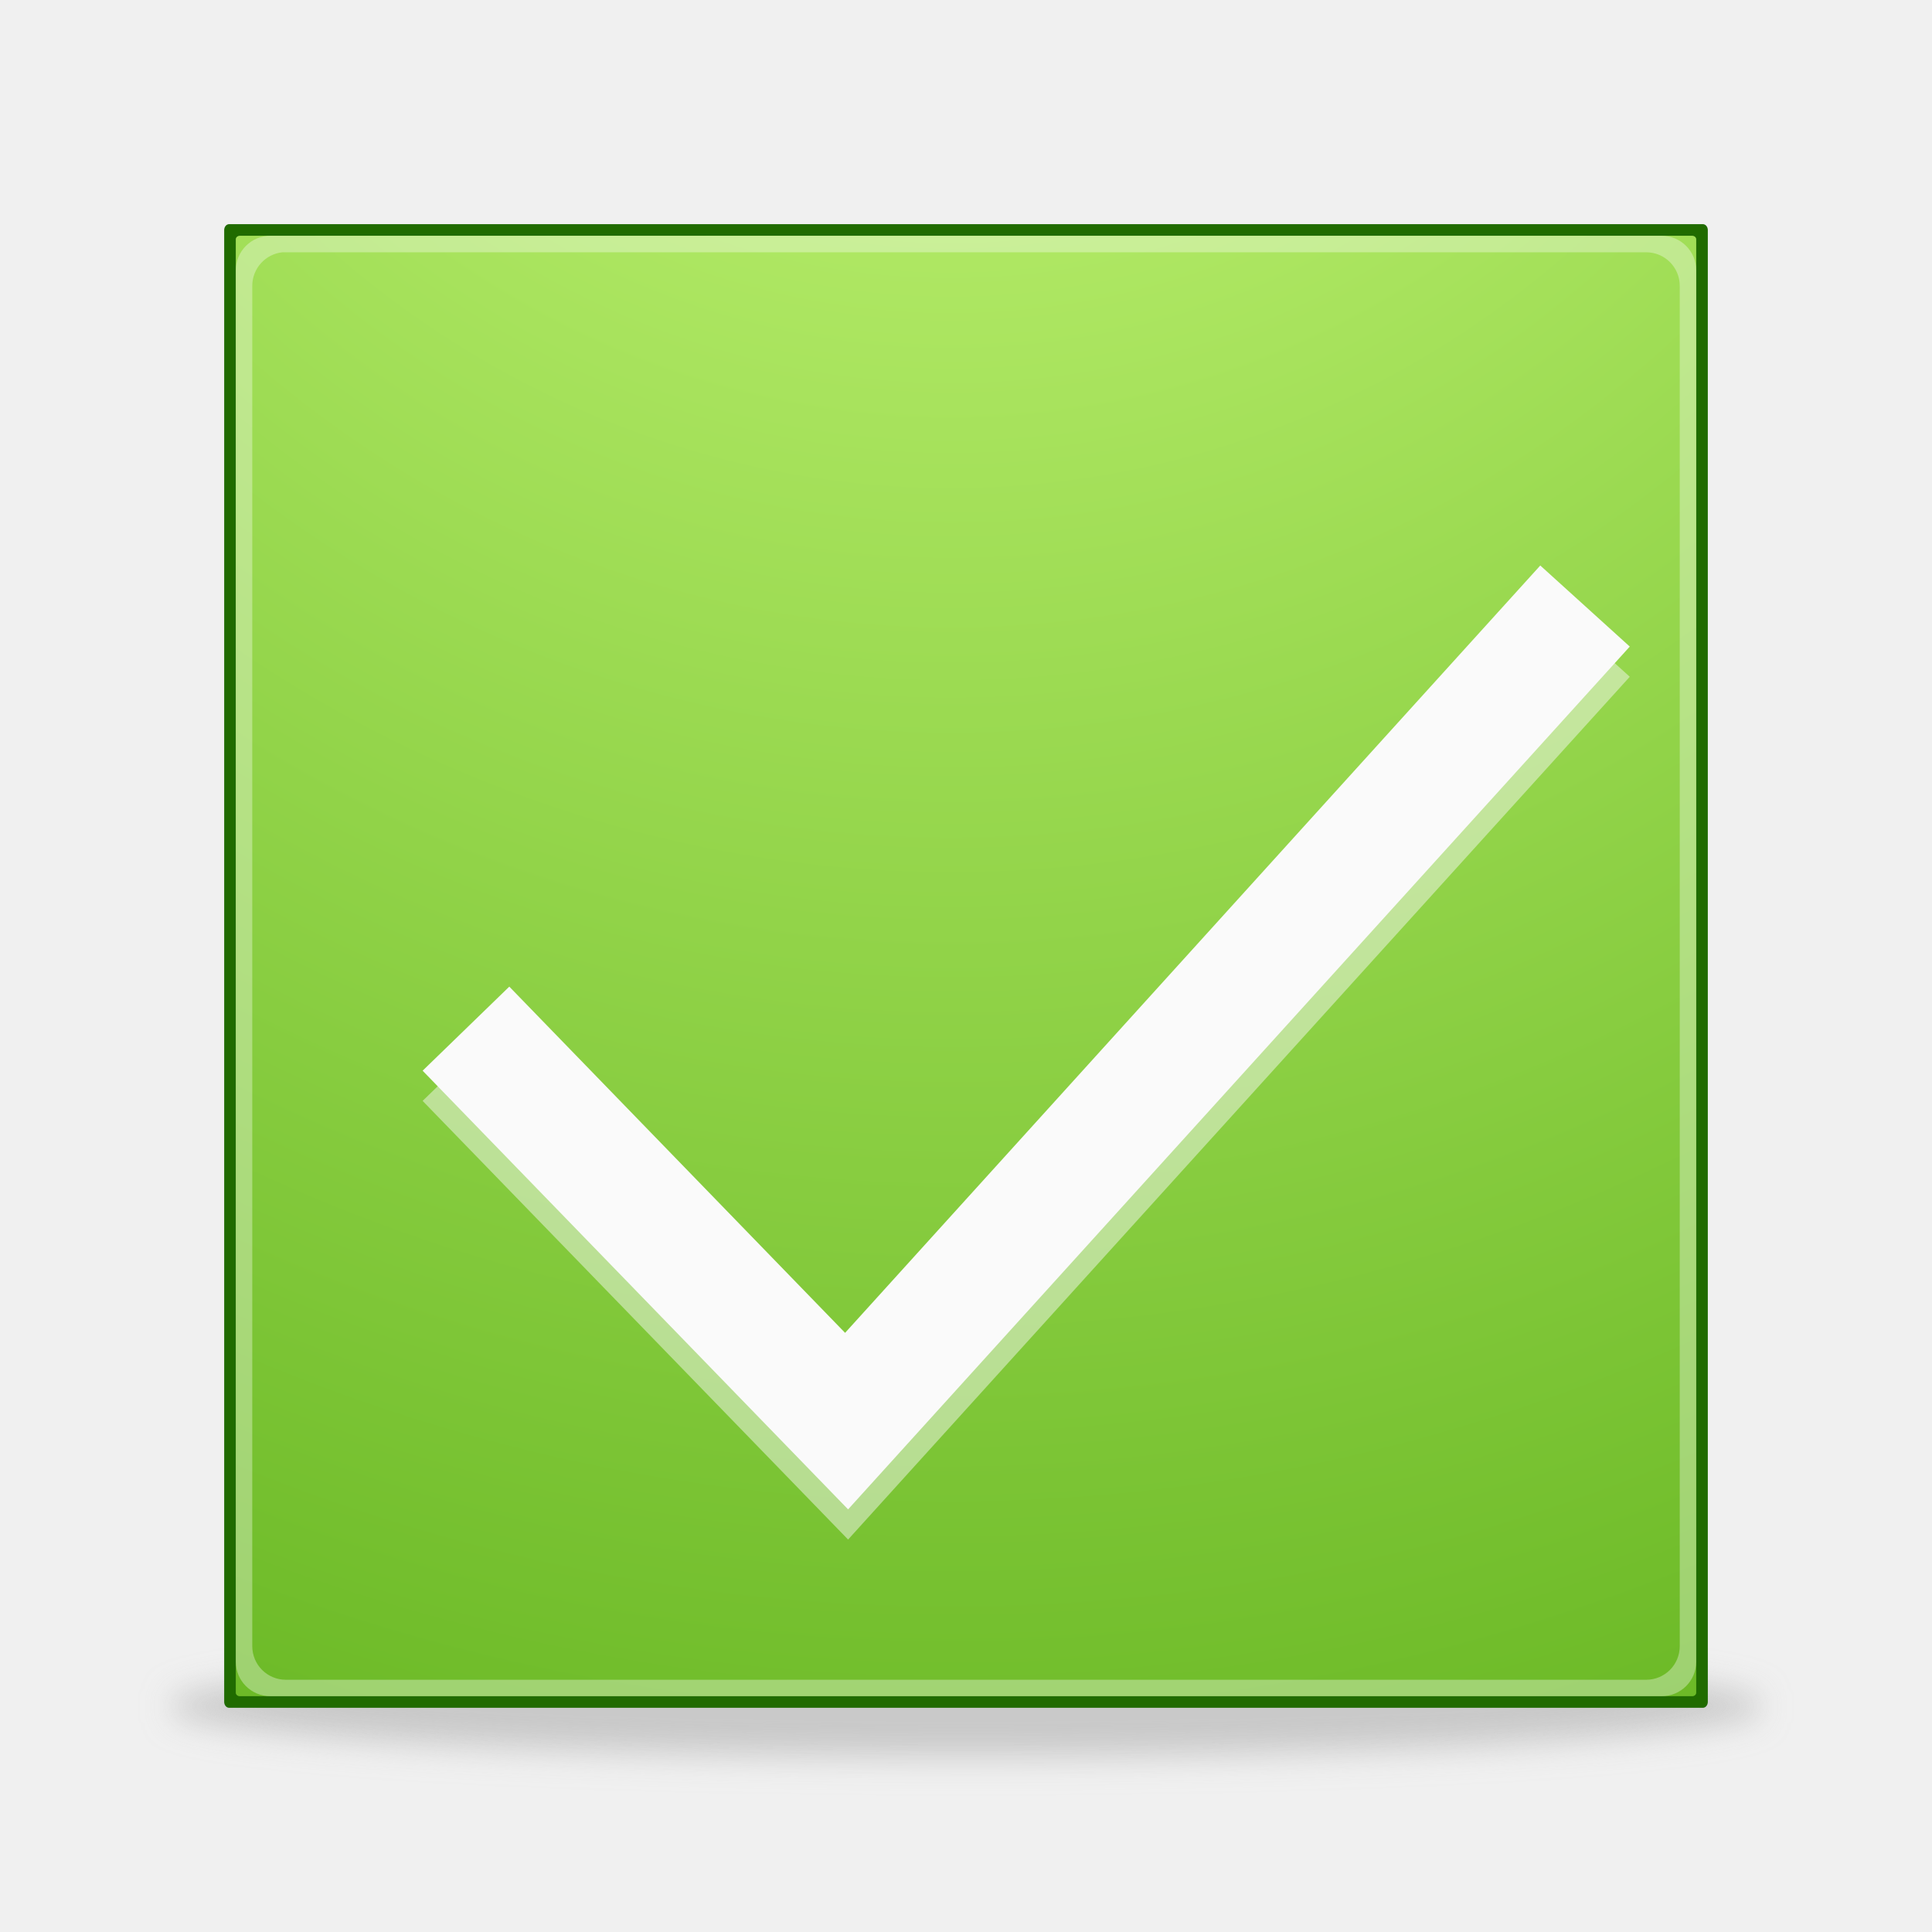
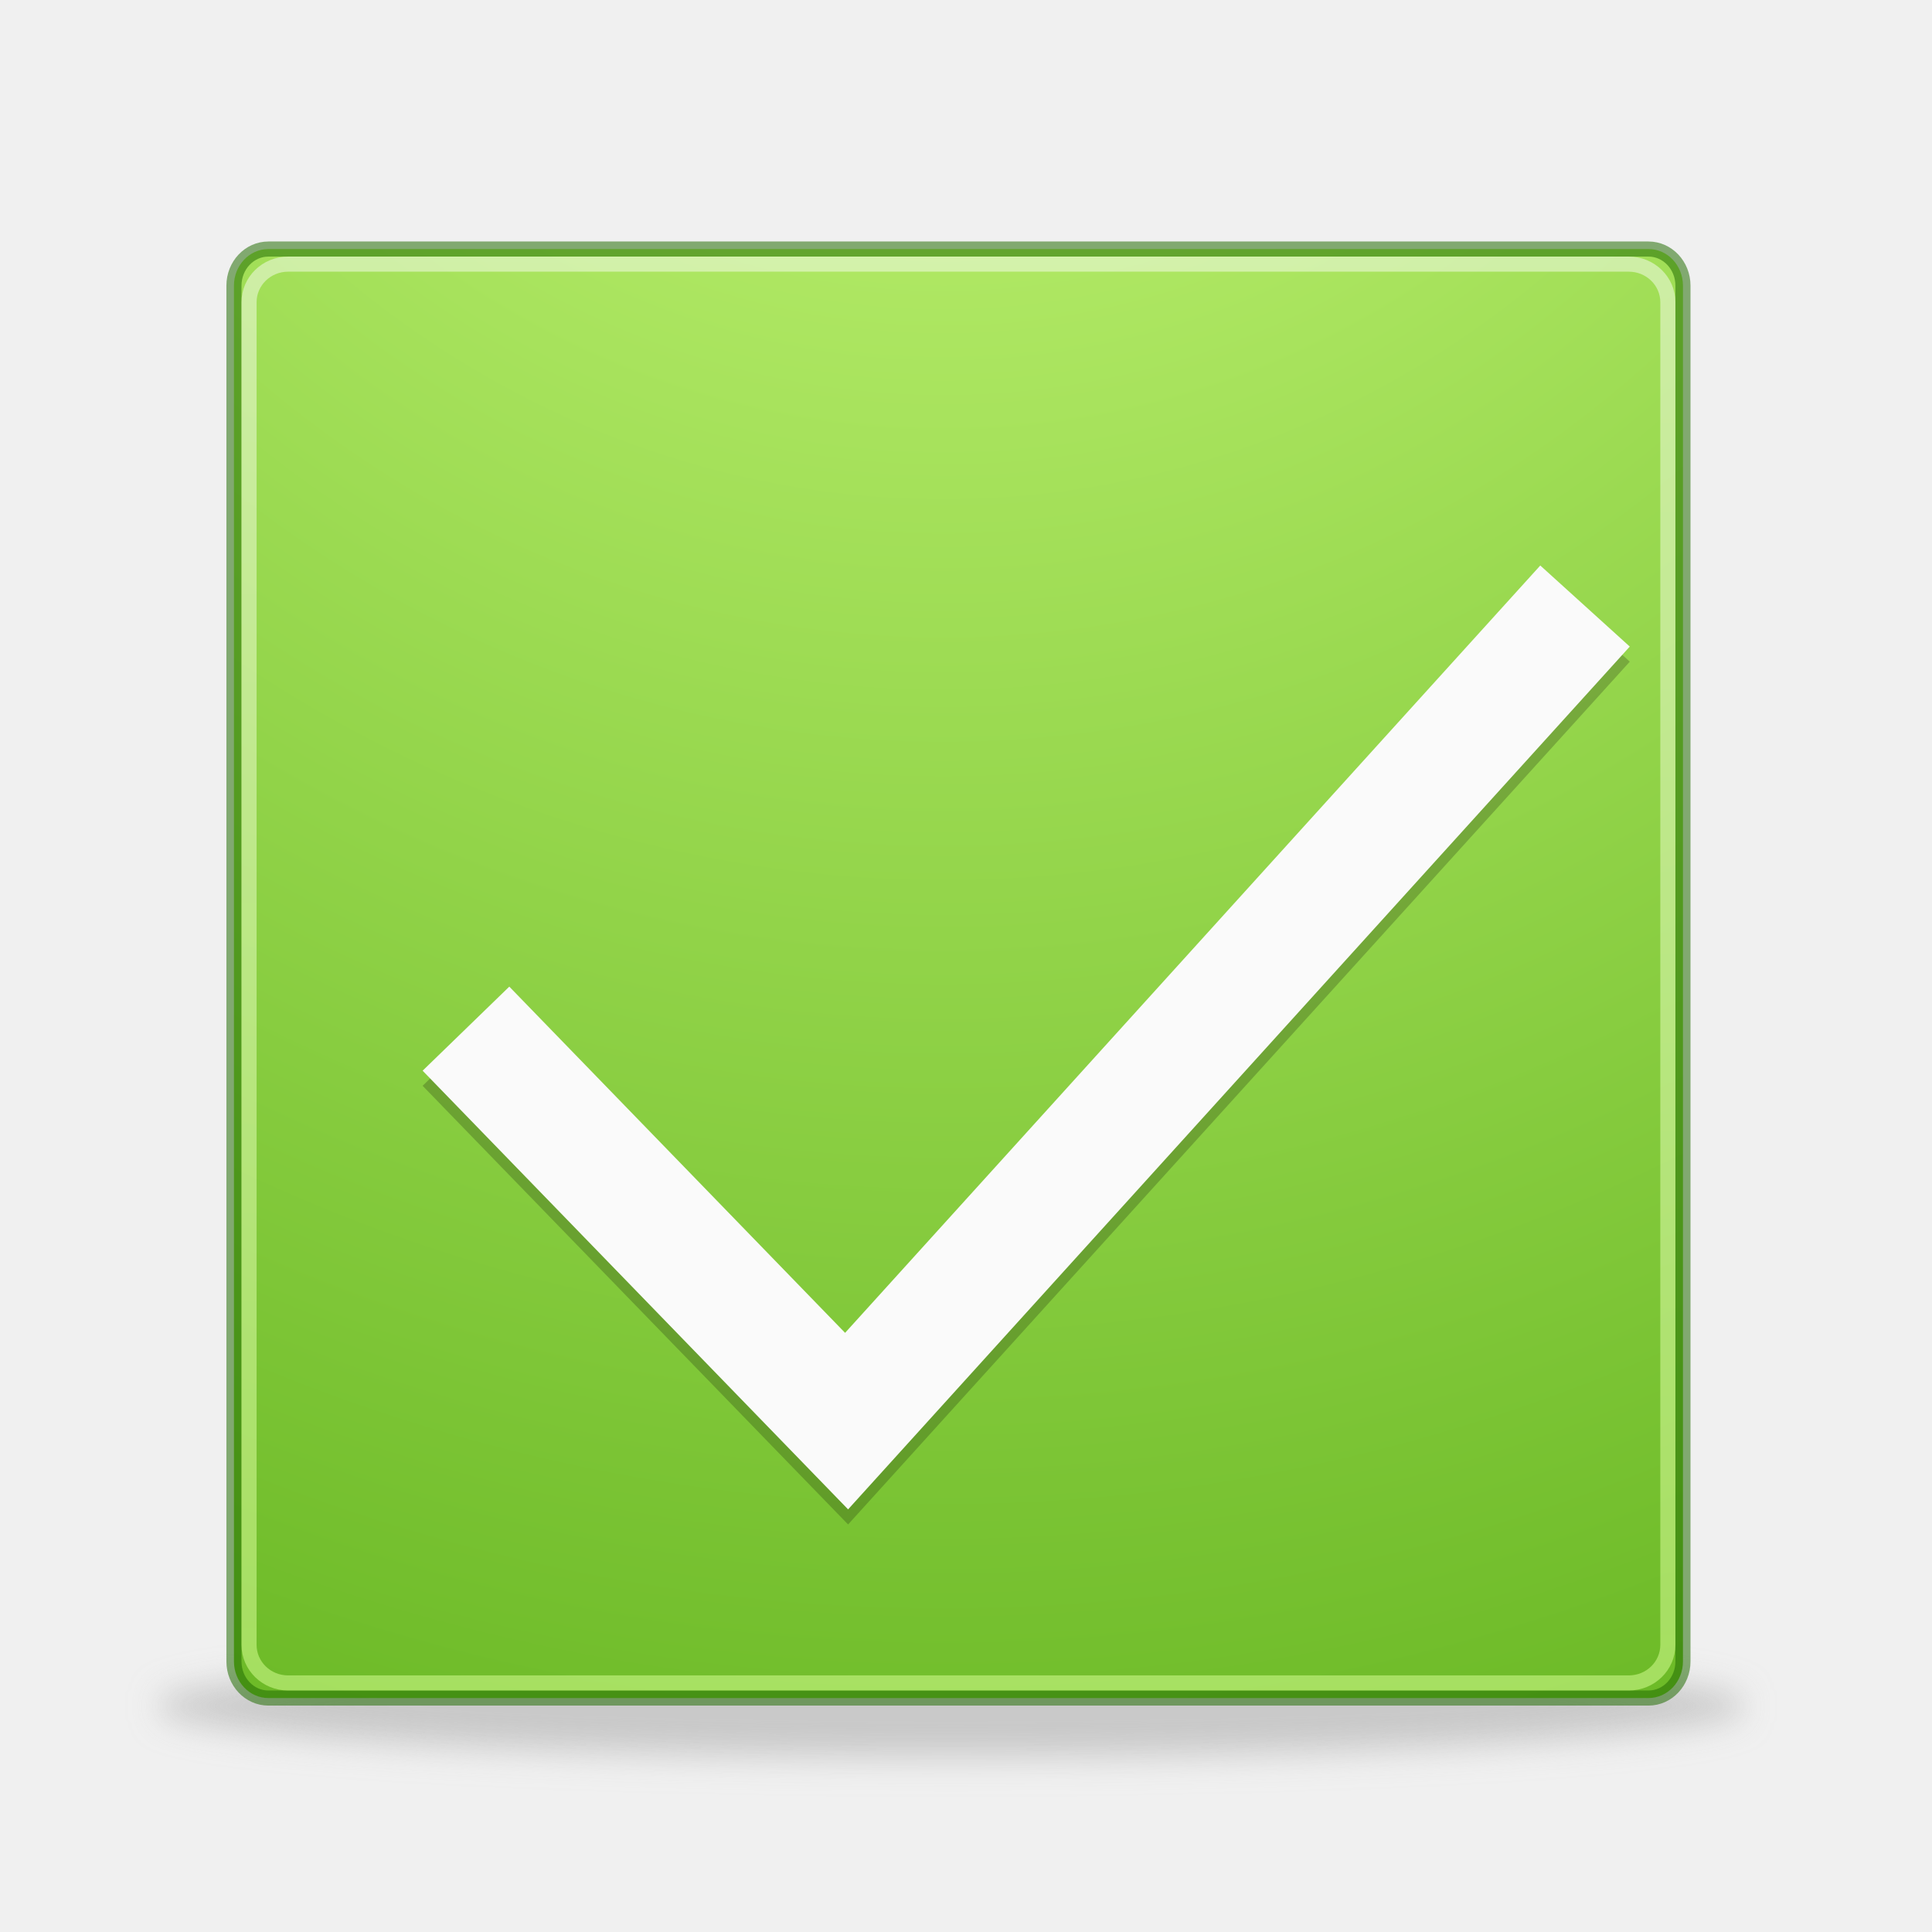
<svg xmlns="http://www.w3.org/2000/svg" xmlns:xlink="http://www.w3.org/1999/xlink" width="128" height="128" id="svg2" version="1.1">
  <defs id="defs4">
+     <linearGradient id="linearGradient4164">
+       <stop style="stop-color:#fafafa;stop-opacity:1" offset="0" id="stop4166" />
+       <stop style="stop-color:#d1ff82;stop-opacity:1" offset="1" id="stop4168" />
+     </linearGradient>
    <linearGradient id="linearGradient4007">
      <stop style="stop-color:#d1ff82;stop-opacity:1" offset="0" id="stop4009" />
      <stop id="stop4015" offset="0.552" style="stop-color:#68b723;stop-opacity:1" />
      <stop style="stop-color:#3a9104;stop-opacity:1" offset="1" id="stop4013" />
    </linearGradient>
    <linearGradient id="linearGradient3859">
      <stop id="stop3861" offset="0" style="stop-color:#ffffff;stop-opacity:1;" />
      <stop style="stop-color:#769500;stop-opacity:1;" offset="0.332" id="stop3863" />
      <stop id="stop3865" offset="1" style="stop-color:#668000;stop-opacity:1;" />
    </linearGradient>
    <linearGradient id="linearGradient3806">
      <stop style="stop-color:#ffffff;stop-opacity:1;" offset="0" id="stop3808" />
      <stop id="stop3818" offset="0.106" style="stop-color:#769500;stop-opacity:1;" />
      <stop style="stop-color:#668000;stop-opacity:1;" offset="1" id="stop3810" />
    </linearGradient>
    <linearGradient id="linearGradient3796">
      <stop style="stop-color:#cccccc;stop-opacity:1;" offset="0" id="stop3798" />
      <stop style="stop-color:#ffffff;stop-opacity:1;" offset="1" id="stop3800" />
    </linearGradient>
-     <radialGradient xlink:href="#linearGradient4007" id="radialGradient3886" gradientUnits="userSpaceOnUse" gradientTransform="matrix(0,2.344484,-2.166541,0,2066.669,1090.62)" cx="-87.251" cy="924.824" fx="-87.251" fy="924.824" r="128.81" />
+     <radialGradient xlink:href="#linearGradient4007" id="radialGradient3886" gradientUnits="userSpaceOnUse" gradientTransform="matrix(0,2.326107,-2.149559,0,2050.471,1090.318)" cx="-87.251" cy="924.824" fx="-87.251" fy="924.824" r="128.81" />
    <filter id="filter3895" x="0" y="0" width="1" height="1" style="color-interpolation-filters:sRGB">
      <feColorMatrix id="feColorMatrix3897" values="1 0 0 0 0 0 1 0 0 0 0 0 1 0 0 0 0 0 1 0 " result="result7" />
      <feGaussianBlur id="feGaussianBlur3899" result="result6" stdDeviation="5" />
      <feComposite id="feComposite3901" in2="result7" operator="atop" in="result6" result="result91" />
      <feComposite id="feComposite3903" in2="result91" operator="in" result="fbSourceGraphic" />
      <feColorMatrix result="fbSourceGraphicAlpha" in="fbSourceGraphic" values="0 0 0 -1 0 0 0 0 -1 0 0 0 0 -1 0 0 0 0 1 0" id="feColorMatrix3909" />
      <feMorphology id="feMorphology3911" radius="4" in="fbSourceGraphic" result="result0" />
      <feGaussianBlur id="feGaussianBlur3913" in="result0" stdDeviation="8" result="result91" />
      <feComposite id="feComposite3915" in2="result91" operator="in" in="fbSourceGraphic" />
    </filter>
    <filter id="filter4003" x="-0.021" width="1.043" y="-0.397" height="1.793">
      <feGaussianBlur stdDeviation="1.074" id="feGaussianBlur4005" />
    </filter>
+     <linearGradient xlink:href="#linearGradient4164" id="linearGradient4170" x1="60.725" y1="924.362" x2="60.088" y2="1052.362" gradientUnits="userSpaceOnUse" />
  </defs>
  <g id="layer1" transform="translate(0,-924.3622)">
-     <ellipse style="opacity:0.648;fill:#b3b3b3;fill-opacity:1;stroke:none;filter:url(#filter4003)" id="path3917" transform="matrix(0.8746989,0,0,1.015931,11.08072,917.7878)" cx="60.5" cy="117.75" rx="60.5" ry="3.25" />
-     <rect ry="0.391" rx="0.325" y="939.214" x="14.853" height="98.294" width="98.294" id="rect3874" style="fill:#206b00;fill-opacity:1;stroke:none;stroke-opacity:1" />
-     <rect style="fill:url(#radialGradient3886);fill-opacity:1;stroke:none" id="rect3804" width="96.758" height="96.758" x="15.621" y="939.983" rx="0.267" ry="0.234" />
-     <path style="opacity:0.336;fill:#ffffff;fill-opacity:1;stroke:none" d="m 17.913,939.983 c -1.268,0 -2.292,1.024 -2.292,2.293 l 0,92.174 c 0,1.267 1.024,2.291 2.292,2.291 l 92.175,0 c 1.268,0 2.292,-1.024 2.292,-2.291 l 0,-92.174 c 0,-1.269 -1.024,-2.293 -2.292,-2.293 l -92.175,0 z m 0.804,1.093 c 0.075,0 0.151,0 0.228,0 l 90.111,0 c 1.239,0 2.232,0.992 2.232,2.231 l 0,90.112 c 0,1.24 -0.992,2.232 -2.232,2.232 l -90.111,0 c -1.239,0 -2.232,-0.992 -2.232,-2.232 l 0,-90.112 c 0,-1.162 0.873,-2.117 2.004,-2.231 z" id="rect3867" />
-     <path style="fill:none;fill-rule:evenodd;stroke:#fafafa;stroke-width:8;stroke-linecap:butt;stroke-linejoin:miter;stroke-miterlimit:4;stroke-dasharray:none;stroke-opacity:0.474" d="m 30.871,994.514 25.218,26 48.923,-54" id="path4168-3" />
+     <ellipse style="opacity:0.648;fill:#b3b3b3;fill-opacity:1;stroke:none;filter:url(#filter4003)" id="path3917" transform="matrix(0.872227,0,0,1.031304,10.25501,915.9553)" cx="60.5" cy="117.75" rx="60.5" ry="3.25" />
+     <rect style="fill:url(#radialGradient3886);fill-opacity:1;stroke:#206b00;stroke-width:1;stroke-linejoin:round;stroke-opacity:0.533" id="rect3804" width="96" height="96" x="15.5" y="940.862" rx="2.282" ry="2.424" />
+     <path style="fill:none;fill-rule:evenodd;stroke:#000000;stroke-width:8;stroke-linecap:butt;stroke-linejoin:miter;stroke-miterlimit:4;stroke-dasharray:none;stroke-opacity:1;opacity:0.15" d="m 30.871,993.514 25.218,26 48.923,-54" id="path4168-3" />
+     <path style="opacity:0.07;fill:none;fill-rule:evenodd;stroke:#000000;stroke-width:8;stroke-linecap:butt;stroke-linejoin:miter;stroke-miterlimit:4;stroke-dasharray:none;stroke-opacity:1" d="m 30.871,993.514 25.218,26 48.923,-54" id="path4168-3-7" />
    <path style="fill:none;fill-rule:evenodd;stroke:#fafafa;stroke-width:8;stroke-linecap:butt;stroke-linejoin:miter;stroke-miterlimit:4;stroke-dasharray:none;stroke-opacity:1" d="m 30.871,992.514 25.218,26 48.923,-54" id="path4168" />
+     <rect style="opacity:1;fill:none;fill-opacity:1;stroke:url(#linearGradient4170);stroke-width:1;stroke-linecap:butt;stroke-linejoin:round;stroke-miterlimit:4;stroke-dasharray:none;stroke-dashoffset:0;stroke-opacity:0.533" id="rect4166" width="94" height="94" x="16.5" y="941.862" rx="2.585" ry="2.523" />
  </g>
</svg>
